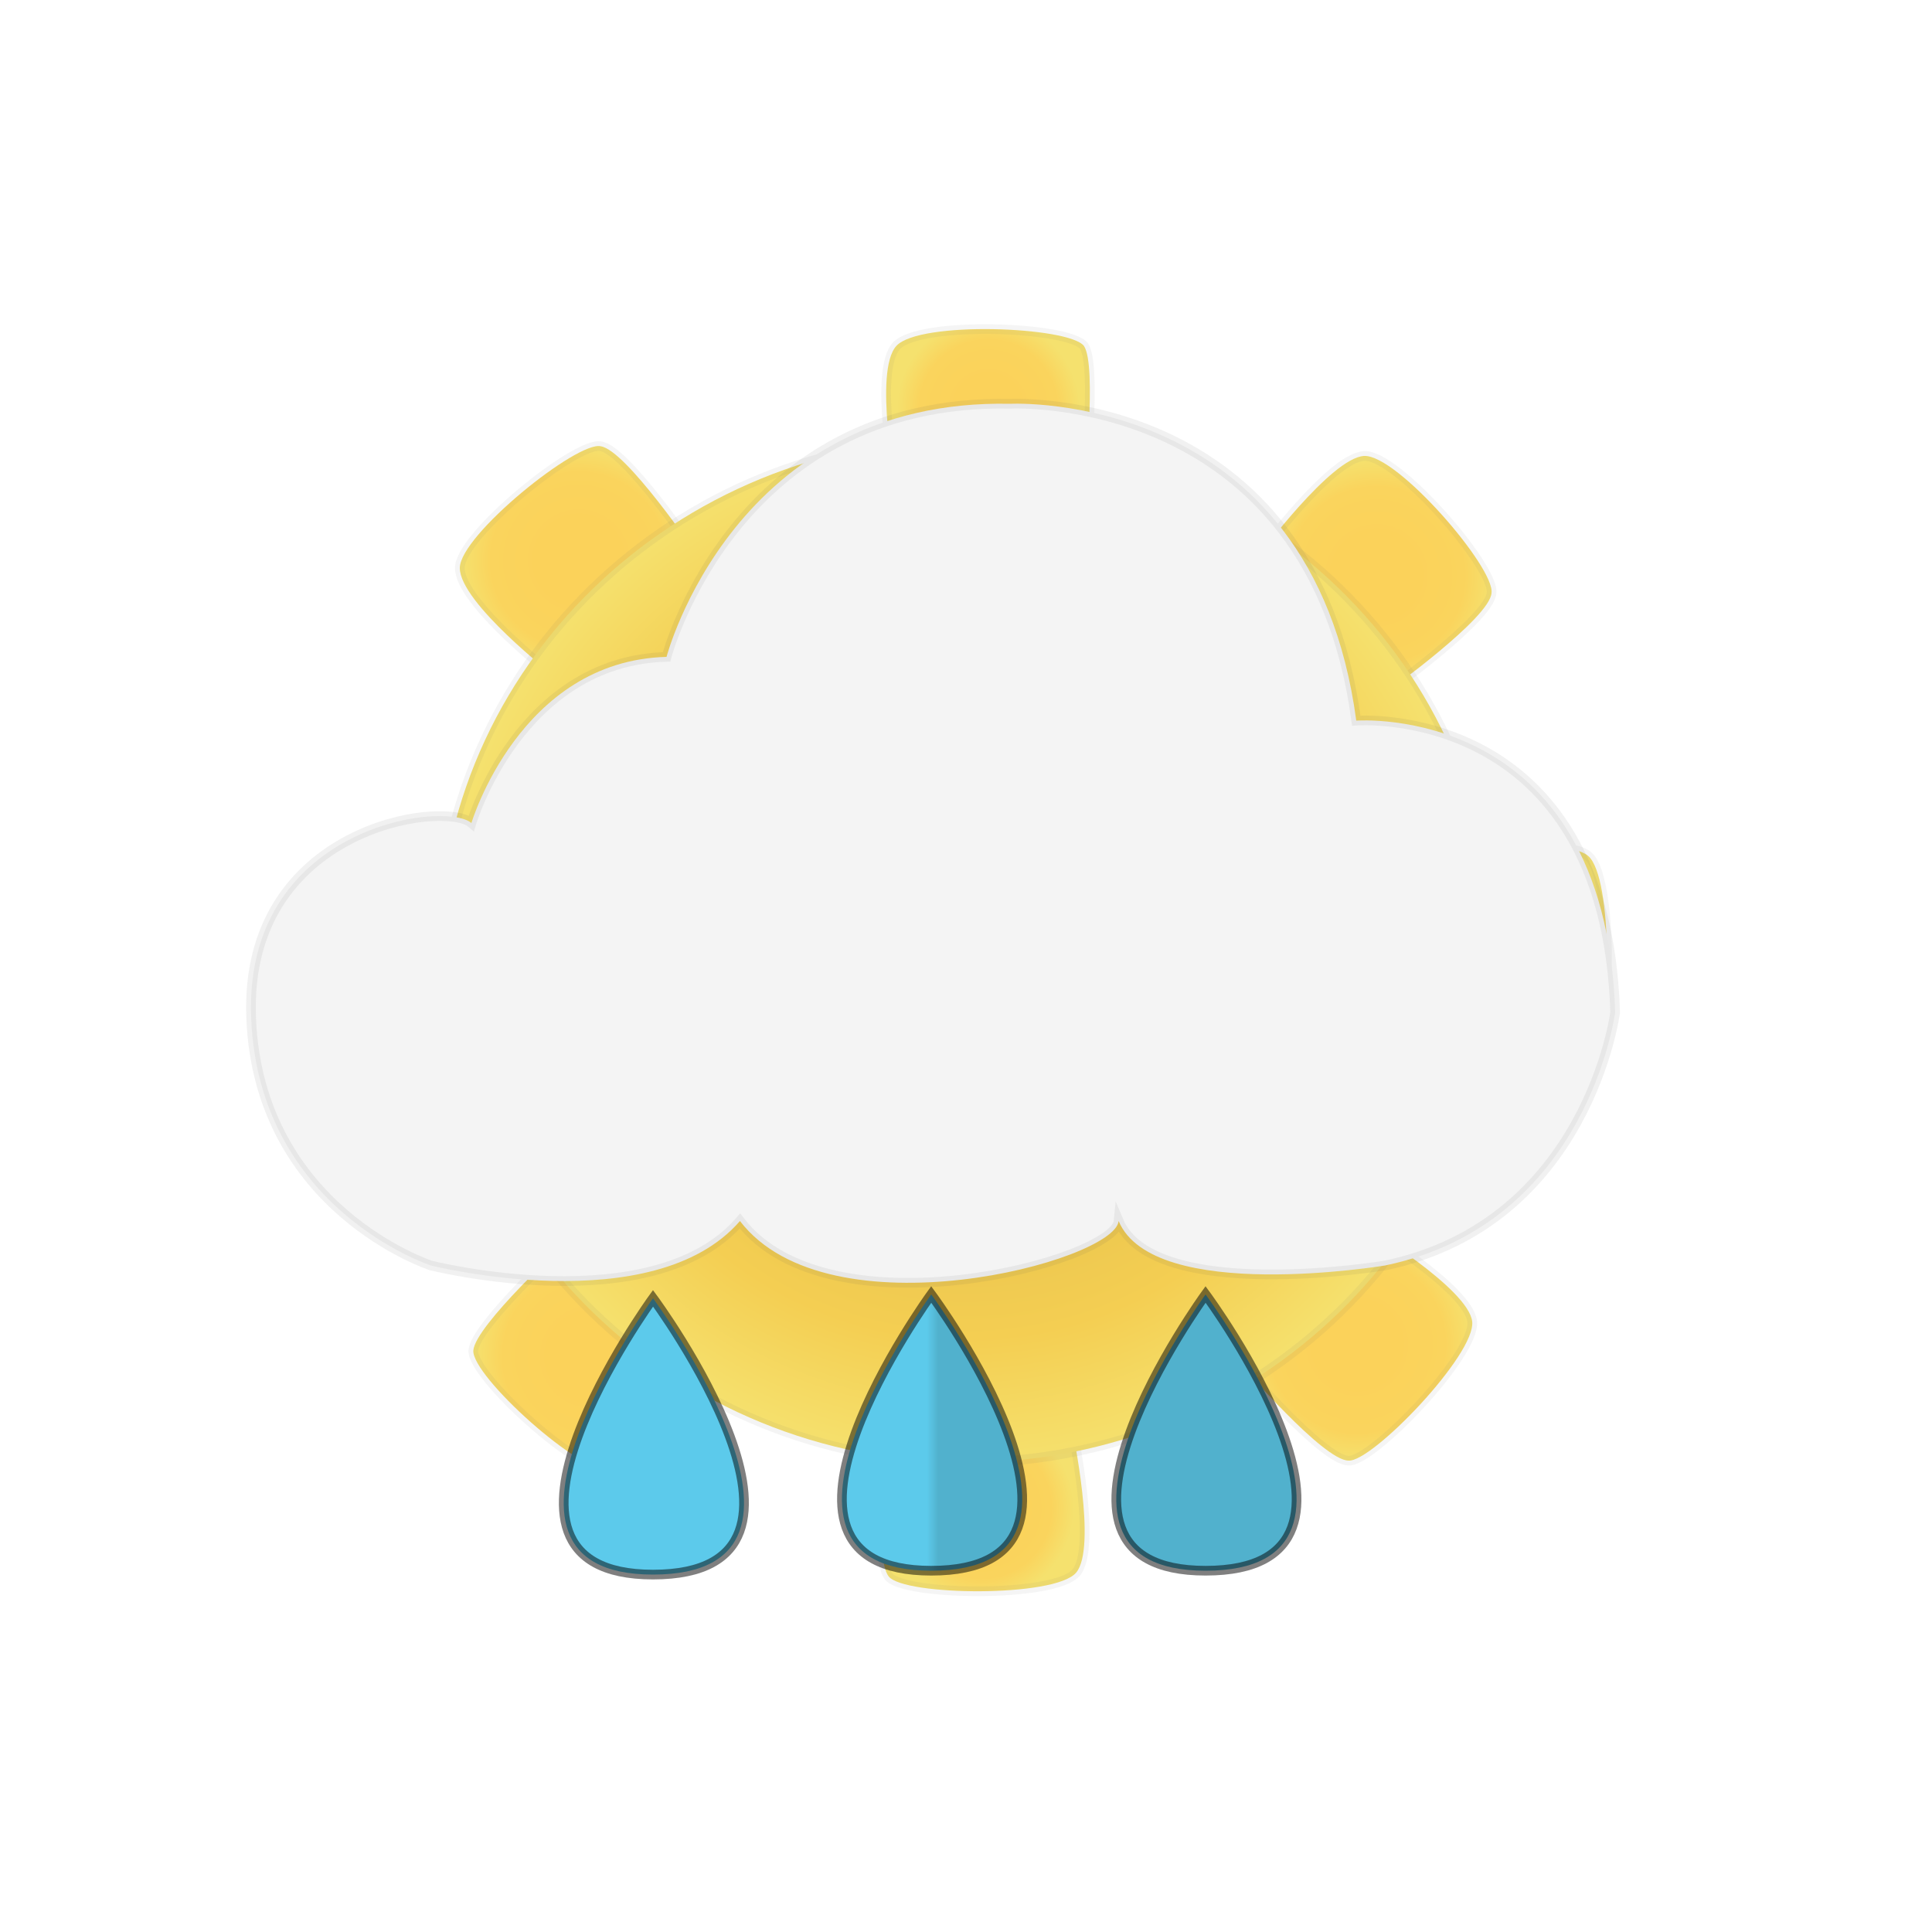
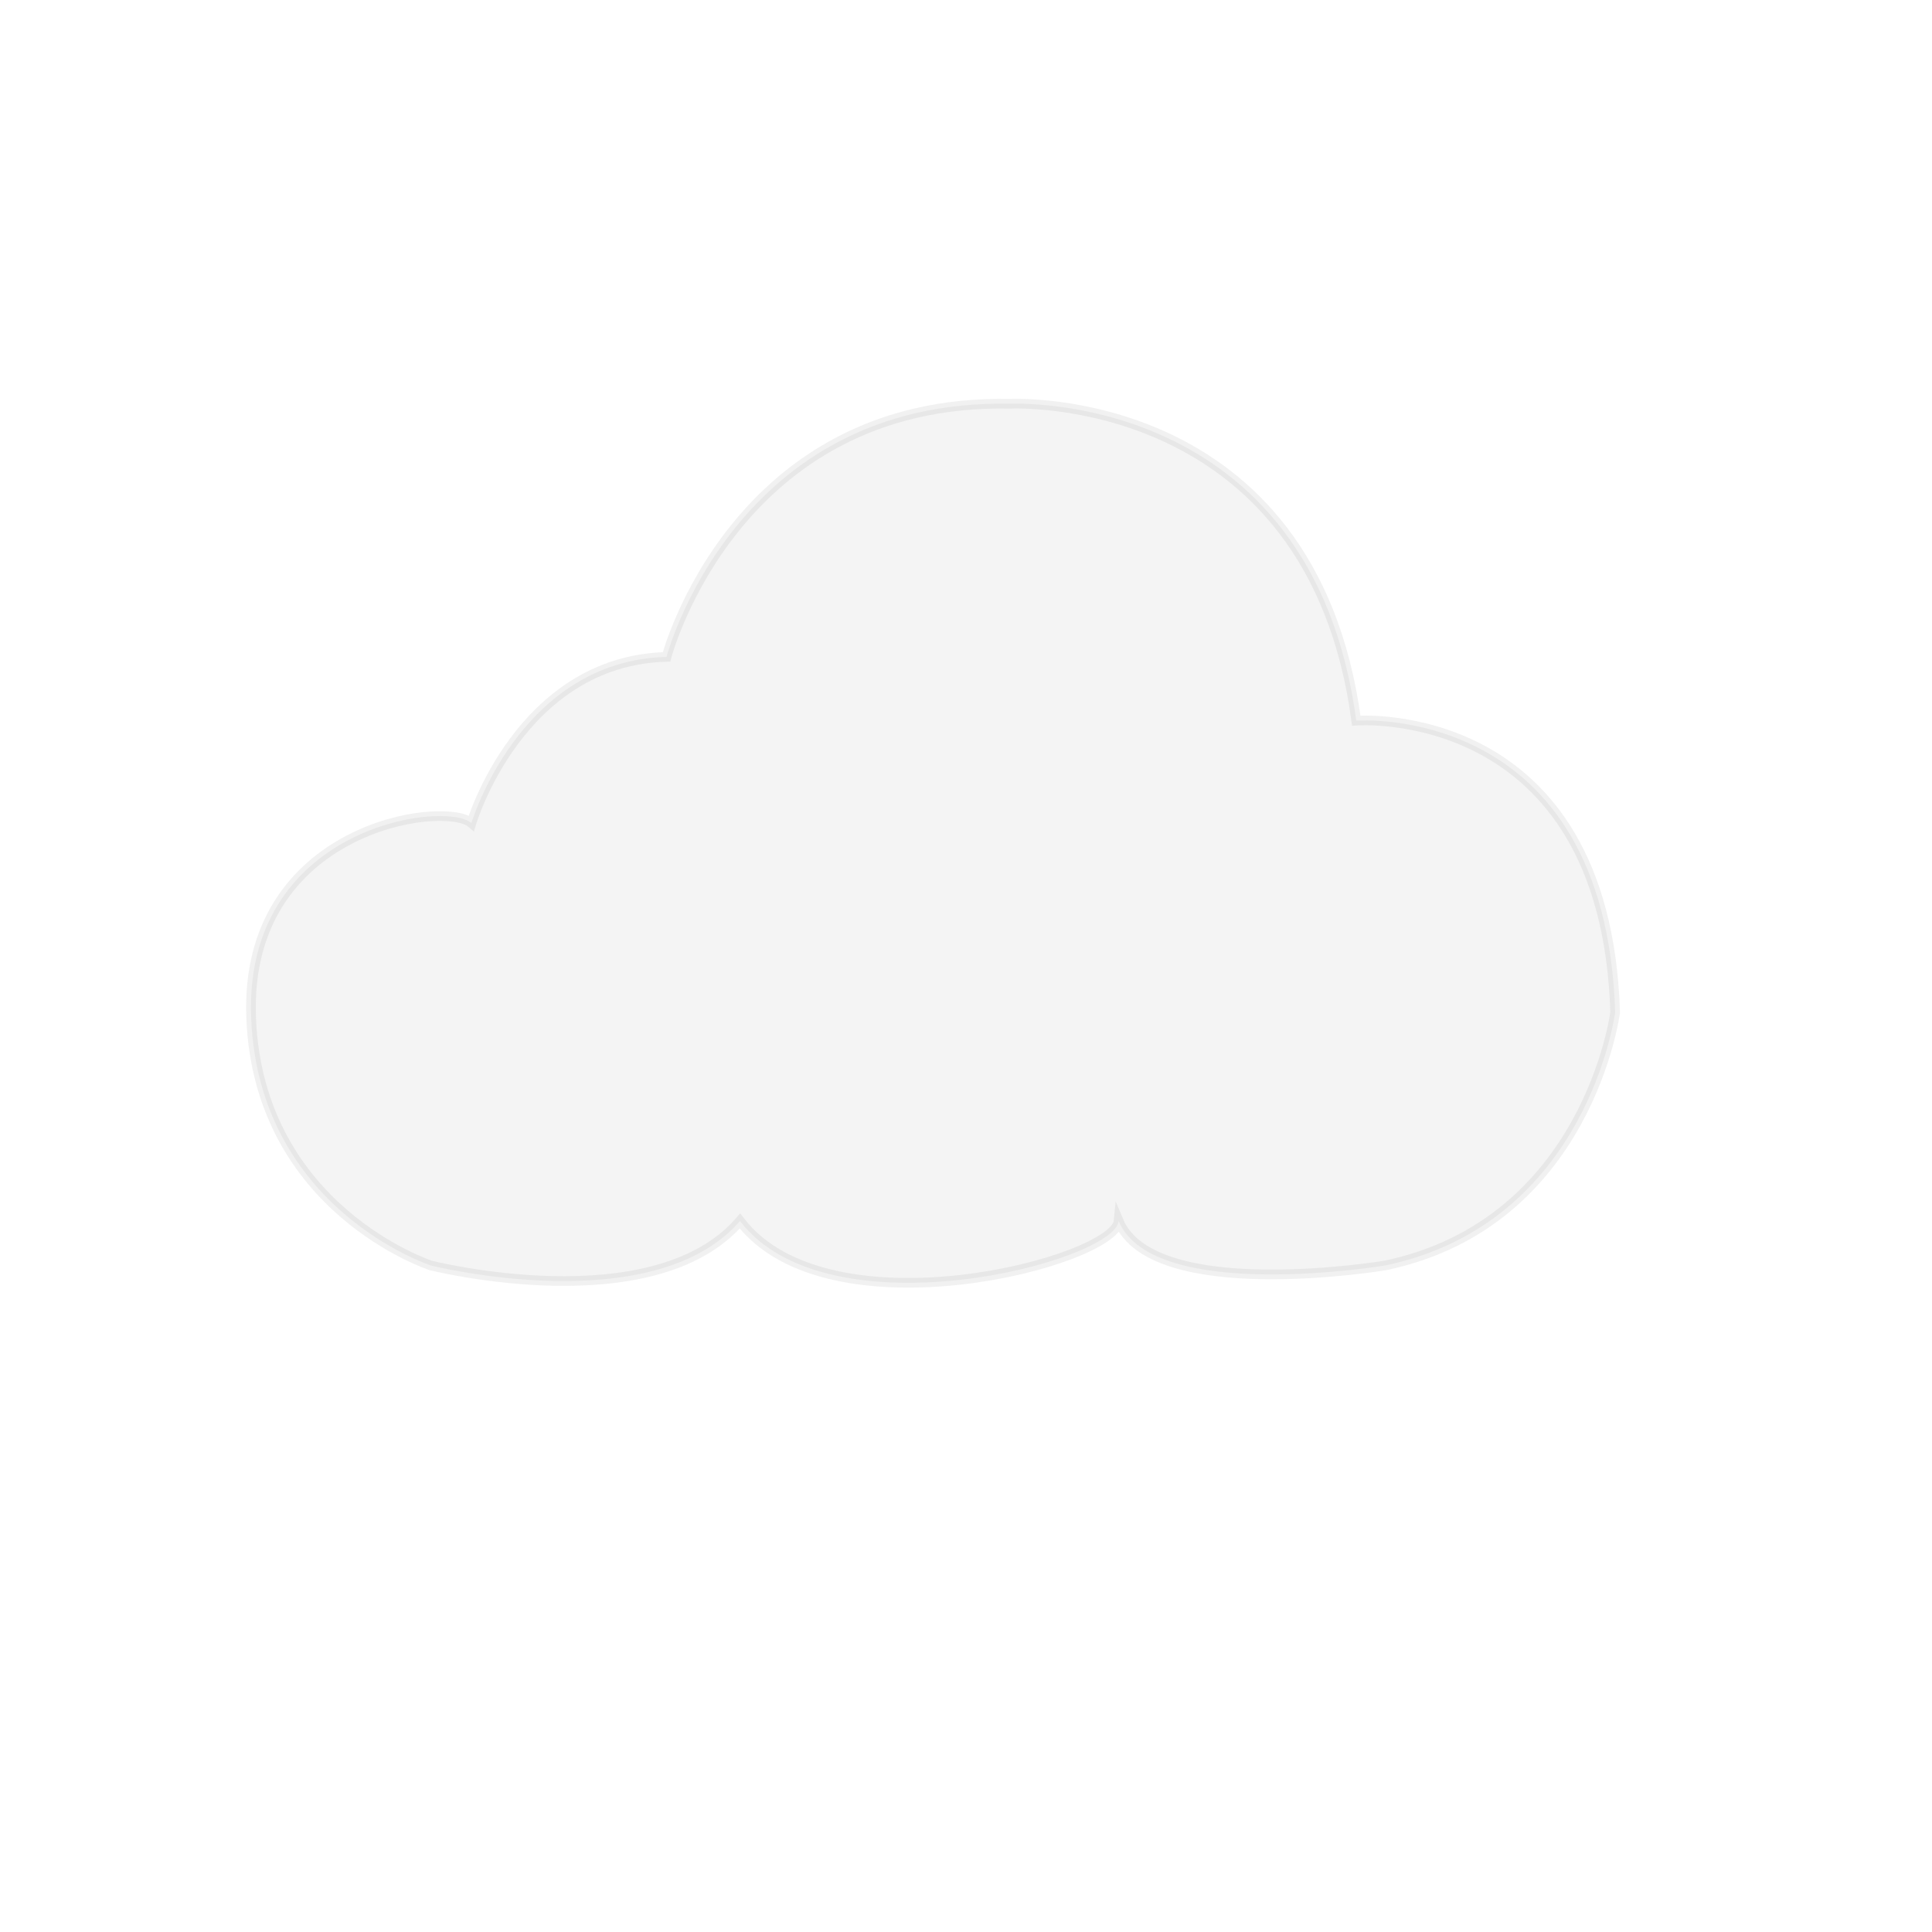
<svg xmlns="http://www.w3.org/2000/svg" class="svg" version="1.1" x="0px" y="0px" viewBox="0 0 100 100" enable-background="new 0 0 100 100" xml:space="preserve">
-   <g id="totalSun">
-     <g id="sunRays">
-       <radialGradient id="XMLID_4_" cx="51.157" cy="21.167" r="4.727" gradientUnits="userSpaceOnUse">
-         <stop offset="0.333" style="stop-color:#FBD25A" />
-         <stop offset="0.758" style="stop-color:#FAD45D" />
-         <stop offset="1" style="stop-color:#F5E16E" />
-       </radialGradient>
-       <path id="XMLID_3_" fill="url(#XMLID_4_)" stroke="#6D6E71" stroke-width="0.5" stroke-miterlimit="10" stroke-opacity="7.000000e-002" d="   M56.1,25.3h-9.7c0,0-1.2-6.1,0-7.4c1.2-1.3,8.9-1,9.7,0C56.8,18.9,56.1,25.3,56.1,25.3z" />
-       <radialGradient id="XMLID_12_" cx="71.246" cy="29.771" r="6.029" gradientUnits="userSpaceOnUse">
-         <stop offset="0.333" style="stop-color:#FBD25A" />
-         <stop offset="0.758" style="stop-color:#FAD45D" />
-         <stop offset="1" style="stop-color:#F5E16E" />
-       </radialGradient>
-       <path id="XMLID_5_" fill="url(#XMLID_12_)" stroke="#6D6E71" stroke-width="0.5" stroke-miterlimit="10" stroke-opacity="7.000000e-002" d="   M71.8,35.8l-6.6-7.1c0,0,3.7-5,5.4-5.1s6.8,5.8,6.6,7.1C77.1,32,71.8,35.8,71.8,35.8z" />
-       <radialGradient id="XMLID_13_" cx="79.016" cy="49.167" r="4.757" gradientUnits="userSpaceOnUse">
-         <stop offset="0.333" style="stop-color:#FBD25A" />
-         <stop offset="0.758" style="stop-color:#FAD45D" />
-         <stop offset="1" style="stop-color:#F5E16E" />
-       </radialGradient>
-       <path id="XMLID_6_" fill="url(#XMLID_13_)" stroke="#6D6E71" stroke-width="0.5" stroke-miterlimit="10" stroke-opacity="7.000000e-002" d="   M75.1,54.2l-0.3-9.7c0,0,6.1-1.3,7.4-0.2c1.3,1.1,1.2,8.9,0.3,9.7C81.5,54.8,75.1,54.2,75.1,54.2z" />
-       <radialGradient id="XMLID_14_" cx="70.246" cy="69.6" r="6.023" gradientUnits="userSpaceOnUse">
-         <stop offset="0.333" style="stop-color:#FBD25A" />
-         <stop offset="0.758" style="stop-color:#FAD45D" />
-         <stop offset="1" style="stop-color:#F5E16E" />
-       </radialGradient>
-       <path id="XMLID_7_" fill="url(#XMLID_14_)" stroke="#6D6E71" stroke-width="0.5" stroke-miterlimit="10" stroke-opacity="7.000000e-002" d="   M64.3,70.7l6.4-7.2c0,0,5.3,3.2,5.5,4.9c0.2,1.7-5.2,7.3-6.4,7.2C68.5,75.6,64.3,70.7,64.3,70.7z" />
-       <radialGradient id="XMLID_15_" cx="50.799" cy="78.071" r="4.779" gradientTransform="matrix(0.998 -6.322496e-002 6.322496e-002 0.998 -4.8396 3.3703)" gradientUnits="userSpaceOnUse">
-         <stop offset="0.333" style="stop-color:#FBD25A" />
-         <stop offset="0.758" style="stop-color:#FAD45D" />
-         <stop offset="1" style="stop-color:#F5E16E" />
-       </radialGradient>
-       <path id="XMLID_8_" fill="url(#XMLID_15_)" stroke="#6D6E71" stroke-width="0.5" stroke-miterlimit="10" stroke-opacity="7.000000e-002" d="   M45.8,74.2l9.7-0.2c0,0,1.3,6.1,0.2,7.4c-1.1,1.3-8.9,1.2-9.7,0.2C45.2,80.6,45.8,74.2,45.8,74.2z" />
-       <radialGradient id="XMLID_16_" cx="30.586" cy="70.225" r="6.015" gradientUnits="userSpaceOnUse">
-         <stop offset="0.333" style="stop-color:#FBD25A" />
-         <stop offset="0.758" style="stop-color:#FAD45D" />
-         <stop offset="1" style="stop-color:#F5E16E" />
-       </radialGradient>
-       <path id="XMLID_9_" fill="url(#XMLID_16_)" stroke="#6D6E71" stroke-width="0.5" stroke-miterlimit="10" stroke-opacity="7.000000e-002" d="   M29.3,64.3l7.3,6.3c0,0-3.1,5.4-4.8,5.6s-7.4-5-7.3-6.3C24.6,68.6,29.3,64.3,29.3,64.3z" />
-       <radialGradient id="XMLID_44_" cx="21.087" cy="50" r="4.809" gradientUnits="userSpaceOnUse">
-         <stop offset="0.333" style="stop-color:#FBD25A" />
-         <stop offset="0.758" style="stop-color:#FAD45D" />
-         <stop offset="1" style="stop-color:#F5E16E" />
-       </radialGradient>
-       <path id="XMLID_10_" fill="url(#XMLID_44_)" stroke="#6D6E71" stroke-width="0.5" stroke-miterlimit="10" stroke-opacity="7.000000e-002" d="   M24.8,44.8l0.6,9.6c0,0-6,1.5-7.4,0.5c-1.4-1.1-1.5-8.8-0.6-9.6C18.3,44.4,24.8,44.8,24.8,44.8z" />
-       <radialGradient id="XMLID_45_" cx="29.961" cy="29.007" r="6.019" gradientUnits="userSpaceOnUse">
-         <stop offset="0.333" style="stop-color:#FBD25A" />
-         <stop offset="0.758" style="stop-color:#FAD45D" />
-         <stop offset="1" style="stop-color:#F5E16E" />
-       </radialGradient>
-       <path id="XMLID_11_" fill="url(#XMLID_45_)" stroke="#6D6E71" stroke-width="0.5" stroke-miterlimit="10" stroke-opacity="7.000000e-002" d="   M36,28.6L28.7,35c0,0-4.9-3.8-4.9-5.6c0-1.7,6.1-6.6,7.3-6.3C32.4,23.3,36,28.6,36,28.6z" />
-       <radialGradient id="XMLID_46_" cx="50" cy="49.167" r="26.878" gradientUnits="userSpaceOnUse">
-         <stop offset="0.333" style="stop-color:#E3BF4C" />
-         <stop offset="0.747" style="stop-color:#F4CE52" />
-         <stop offset="1" style="stop-color:#F5E16E" />
-       </radialGradient>
-       <ellipse id="XMLID_1_" fill="url(#XMLID_46_)" stroke="#58595B" stroke-width="0.5" stroke-miterlimit="10" stroke-opacity="7.000000e-002" cx="50" cy="49.2" rx="27.3" ry="26.5" />
-     </g>
-   </g>
-   <g id="rain">
-     <path class="raindrop" id="drop1" fill="url(#XMLID_17_)" stroke="#000000" stroke-width="0.5" stroke-miterlimit="10" stroke-opacity="0.5" d="   M33.8,67.2c0,0-10.4,14.3,0,14.3C44.4,81.5,33.8,67.2,33.8,67.2z" />
-     <linearGradient id="XMLID_17_" gradientUnits="userSpaceOnUse" x1="43.58" y1="74.105" x2="52.91" y2="74.105">
-       <stop offset="0.472" style="stop-color:#5CCAEB" />
-       <stop offset="0.534" style="stop-color:#51B1CD" />
-     </linearGradient>
-     <path class="raindrop" id="drop2" fill="url(#XMLID_17_)" stroke="#000000" stroke-width="0.5" stroke-miterlimit="10" stroke-opacity="0.5" d="   M48.2,67c0,0-10.4,14.3,0,14.3C58.8,81.3,48.2,67,48.2,67z" />
-     <path class="raindrop" id="drop3" fill="url(#XMLID_17_)" stroke="#000000" stroke-width="0.5" stroke-miterlimit="10" stroke-opacity="0.5" d="   M62.4,67c0,0-10.4,14.3,0,14.3C73,81.3,62.4,67,62.4,67z" />
-   </g>
-   <g id="bigCloud">
+   <g id="bigCloudRain">
    <path id="XMLID_1_" fill="#F4F4F4" stroke="#515251" stroke-width="0.5" stroke-miterlimit="10" stroke-opacity="8.000000e-002" d="   M22.3,65.5c0,0-8.9-2.9-9.3-12.8s10-11.3,11.4-10.1c0,0,2.5-8.4,10.1-8.6c0,0,3.5-13.4,17.8-13.1c0,0,15.6-0.8,17.9,16.4   c0,0,12.9-1,13.4,15.1c0,0-1.4,10.9-11.9,13.1c0,0-12,2-13.8-2.3c-0.2,2.1-15,6-19.6,0C33.8,68.4,22.3,65.5,22.3,65.5z" />
  </g>
</svg>
